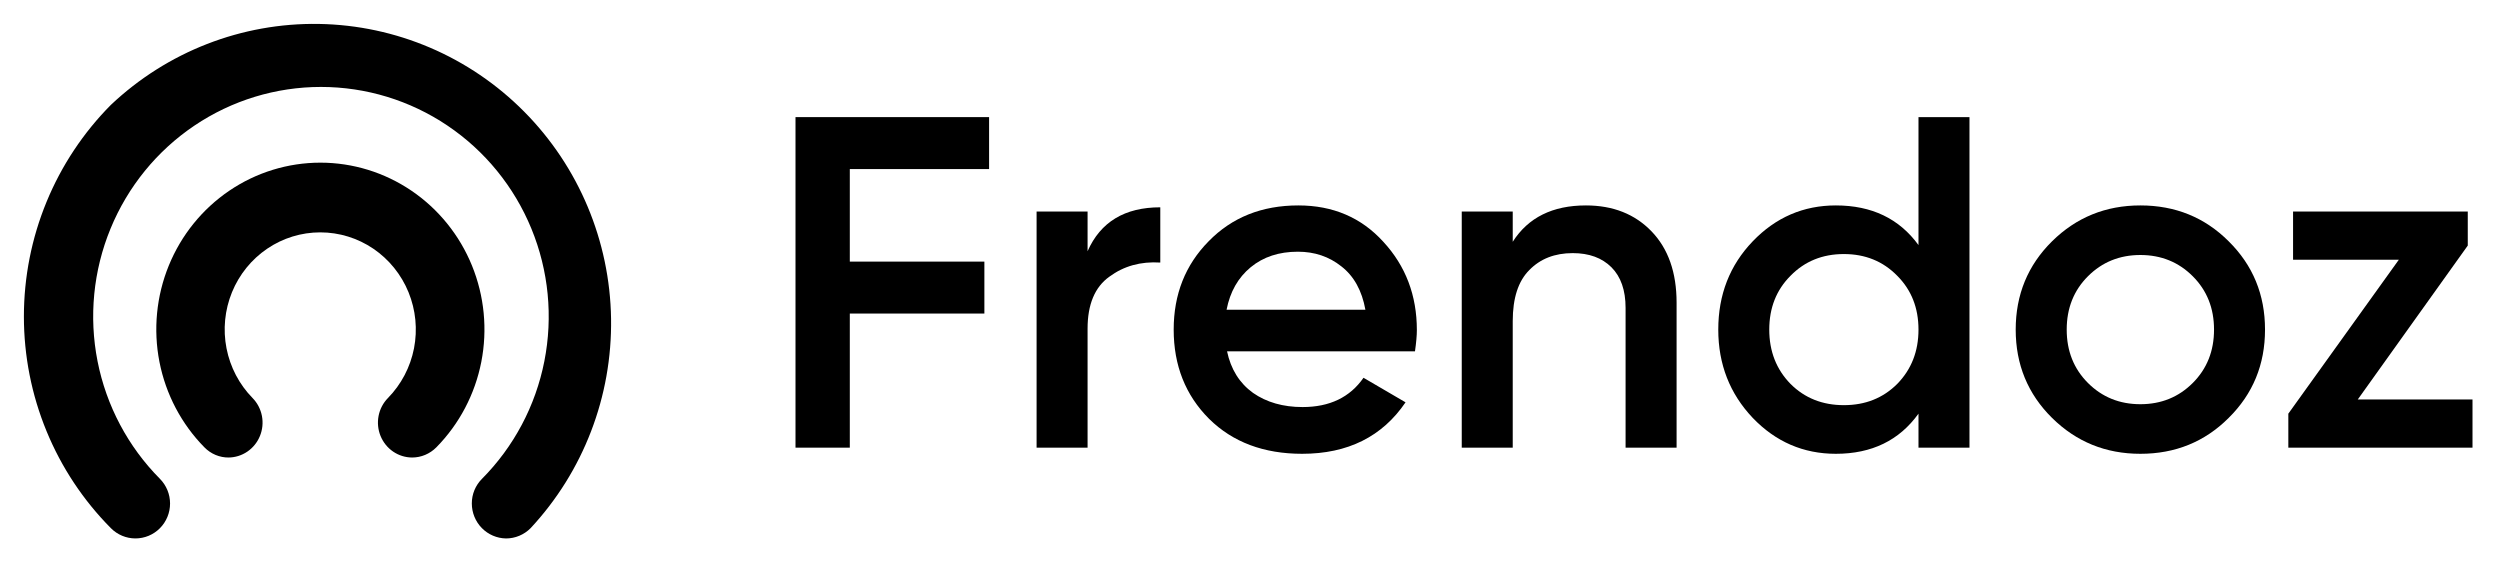
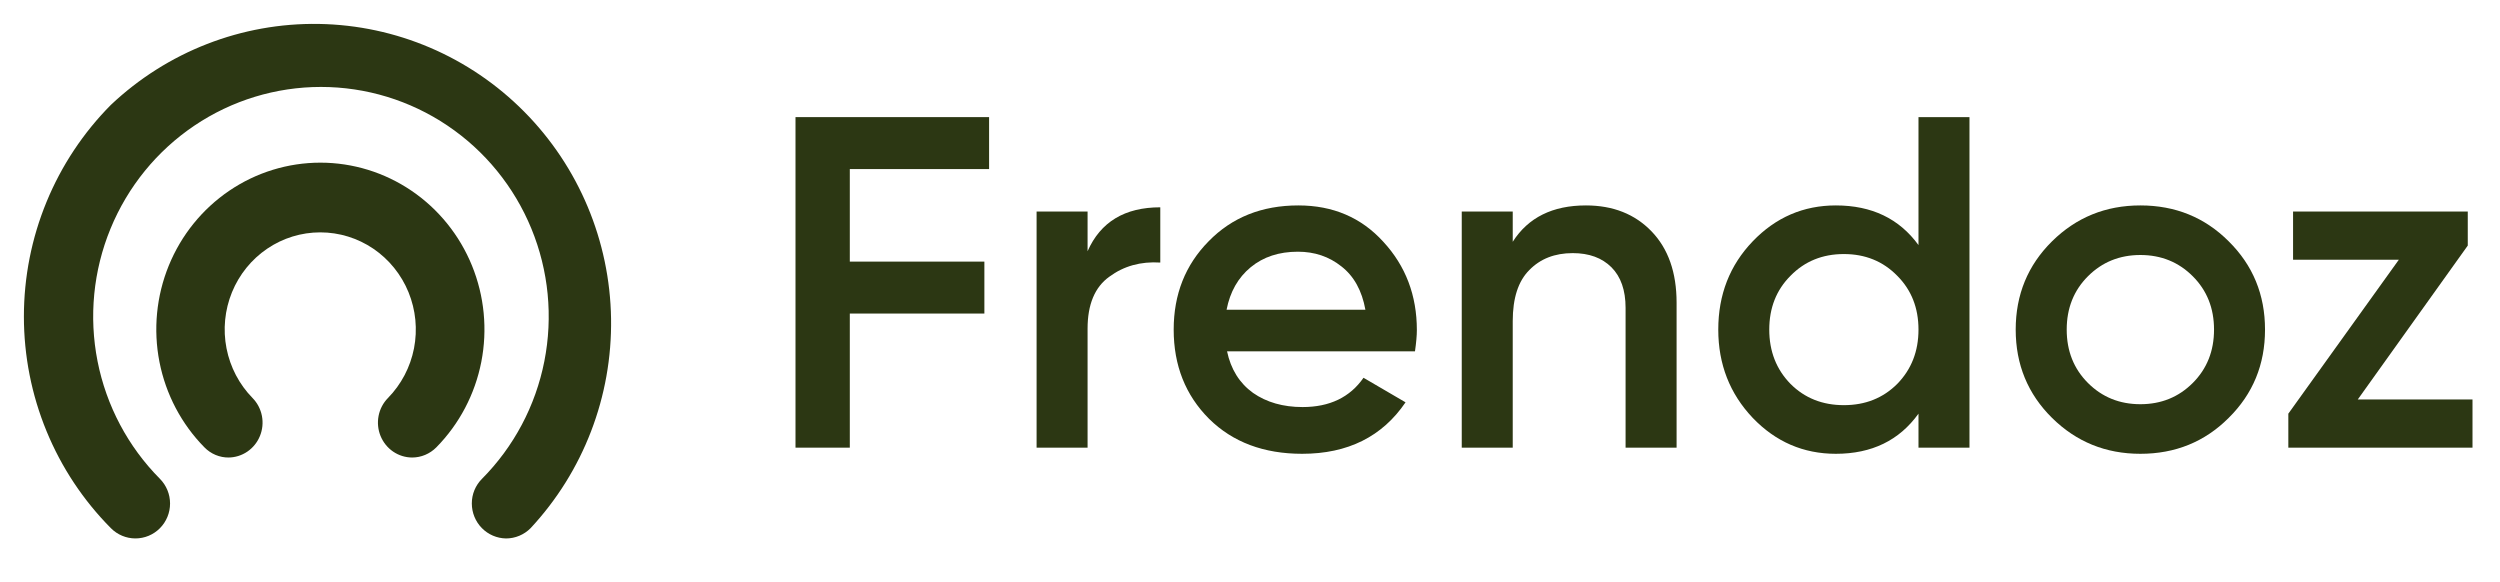
<svg xmlns="http://www.w3.org/2000/svg" width="129" height="30" viewBox="0 0 129 30" fill="none">
-   <path d="M26.111 27.784C25.64 27.777 25.192 27.584 24.861 27.246C24.531 26.909 24.346 26.453 24.346 25.979C24.345 25.743 24.391 25.508 24.481 25.29C24.572 25.072 24.704 24.874 24.871 24.707C26.515 23.051 27.635 20.941 28.088 18.643C28.542 16.345 28.31 13.963 27.42 11.799C26.531 9.634 25.024 7.784 23.091 6.482C21.159 5.18 18.886 4.486 16.561 4.486C14.237 4.486 11.964 5.18 10.031 6.482C8.098 7.784 6.592 9.634 5.703 11.799C4.813 13.963 4.58 16.345 5.034 18.643C5.488 20.941 6.608 23.051 8.252 24.707C8.418 24.875 8.549 25.073 8.639 25.292C8.729 25.511 8.775 25.745 8.775 25.981C8.775 26.218 8.729 26.452 8.639 26.671C8.549 26.889 8.418 27.088 8.252 27.255C8.086 27.423 7.889 27.555 7.672 27.646C7.455 27.736 7.222 27.783 6.988 27.783C6.753 27.783 6.52 27.736 6.304 27.646C6.087 27.555 5.89 27.423 5.724 27.255C4.3 25.821 3.17 24.119 2.4 22.244C1.629 20.37 1.233 18.361 1.233 16.333C1.233 14.304 1.629 12.295 2.4 10.421C3.17 8.547 4.3 6.844 5.724 5.41C8.628 2.667 12.477 1.169 16.457 1.235C20.437 1.301 24.236 2.924 27.049 5.763C29.863 8.601 31.47 12.431 31.531 16.442C31.592 20.453 30.102 24.331 27.377 27.255C27.041 27.593 26.586 27.784 26.111 27.784Z" fill="black" />
-   <path d="M11.807 23.608C11.573 23.611 11.341 23.565 11.124 23.475C10.907 23.384 10.711 23.25 10.546 23.081C9.362 21.878 8.555 20.345 8.228 18.676C7.901 17.007 8.069 15.277 8.709 13.705C9.35 12.133 10.435 10.789 11.828 9.843C13.22 8.898 14.857 8.393 16.532 8.393C18.206 8.393 19.843 8.898 21.235 9.843C22.628 10.789 23.713 12.133 24.354 13.705C24.994 15.277 25.162 17.007 24.835 18.676C24.508 20.345 23.701 21.878 22.517 23.081C22.184 23.418 21.734 23.608 21.264 23.608C20.915 23.606 20.575 23.5 20.285 23.302C19.995 23.104 19.77 22.823 19.636 22.495C19.503 22.168 19.468 21.807 19.535 21.459C19.603 21.111 19.77 20.791 20.016 20.54C20.705 19.838 21.173 18.945 21.363 17.974C21.552 17.002 21.453 15.995 21.08 15.08C20.706 14.165 20.074 13.383 19.264 12.833C18.453 12.283 17.5 11.99 16.525 11.99C15.55 11.99 14.597 12.283 13.787 12.833C12.976 13.383 12.344 14.165 11.97 15.08C11.597 15.995 11.498 17.002 11.688 17.974C11.877 18.945 12.345 19.838 13.034 20.54C13.28 20.792 13.447 21.112 13.515 21.46C13.582 21.809 13.547 22.17 13.413 22.497C13.279 22.826 13.053 23.106 12.762 23.304C12.472 23.501 12.131 23.607 11.781 23.608H11.807Z" fill="black" />
-   <path d="M51.037 8.724H43.85V13.499H50.794V16.179H43.85V23.099H41.048V6.043H51.037V8.724Z" fill="black" />
-   <path d="M56.119 12.963C56.785 11.453 58.036 10.697 59.871 10.697V13.548C58.864 13.483 57.987 13.727 57.24 14.279C56.493 14.815 56.119 15.708 56.119 16.959V23.099H53.488V10.916H56.119V12.963Z" fill="black" />
-   <path d="M63.316 18.128C63.511 19.054 63.957 19.769 64.656 20.273C65.354 20.76 66.207 21.004 67.214 21.004C68.611 21.004 69.659 20.5 70.357 19.493L72.526 20.76C71.324 22.53 69.545 23.416 67.19 23.416C65.208 23.416 63.608 22.815 62.39 21.613C61.172 20.395 60.562 18.86 60.562 17.008C60.562 15.188 61.163 13.67 62.365 12.451C63.568 11.217 65.111 10.6 66.995 10.6C68.782 10.6 70.243 11.225 71.38 12.476C72.534 13.727 73.11 15.245 73.11 17.032C73.11 17.308 73.078 17.674 73.013 18.128H63.316ZM63.291 15.984H70.455C70.276 14.993 69.862 14.246 69.212 13.743C68.579 13.239 67.831 12.988 66.97 12.988C65.996 12.988 65.184 13.255 64.534 13.791C63.884 14.328 63.47 15.059 63.291 15.984Z" fill="black" />
-   <path d="M81.834 10.6C83.231 10.6 84.36 11.046 85.221 11.94C86.082 12.833 86.512 14.059 86.512 15.619V23.099H83.88V15.887C83.88 14.977 83.637 14.279 83.15 13.791C82.662 13.304 81.996 13.061 81.152 13.061C80.226 13.061 79.479 13.353 78.91 13.938C78.341 14.506 78.057 15.383 78.057 16.569V23.099H75.426V10.916H78.057V12.476C78.853 11.225 80.112 10.6 81.834 10.6Z" fill="black" />
-   <path d="M98.994 6.043H101.625V23.099H98.994V21.345C98.003 22.725 96.582 23.416 94.73 23.416C93.057 23.416 91.627 22.799 90.442 21.564C89.256 20.313 88.663 18.794 88.663 17.008C88.663 15.205 89.256 13.686 90.442 12.451C91.627 11.217 93.057 10.6 94.73 10.6C96.582 10.6 98.003 11.282 98.994 12.646V6.043ZM92.391 19.81C93.122 20.541 94.04 20.906 95.144 20.906C96.249 20.906 97.166 20.541 97.897 19.81C98.628 19.062 98.994 18.128 98.994 17.008C98.994 15.887 98.628 14.961 97.897 14.23C97.166 13.483 96.249 13.109 95.144 13.109C94.04 13.109 93.122 13.483 92.391 14.23C91.66 14.961 91.294 15.887 91.294 17.008C91.294 18.128 91.66 19.062 92.391 19.81Z" fill="black" />
-   <path d="M110.443 23.416C108.656 23.416 107.137 22.799 105.886 21.564C104.636 20.329 104.01 18.811 104.01 17.008C104.01 15.205 104.636 13.686 105.886 12.451C107.137 11.217 108.656 10.6 110.443 10.6C112.246 10.6 113.764 11.217 114.999 12.451C116.25 13.686 116.875 15.205 116.875 17.008C116.875 18.811 116.25 20.329 114.999 21.564C113.764 22.799 112.246 23.416 110.443 23.416ZM107.738 19.761C108.469 20.492 109.371 20.857 110.443 20.857C111.515 20.857 112.416 20.492 113.147 19.761C113.878 19.03 114.244 18.112 114.244 17.008C114.244 15.903 113.878 14.985 113.147 14.255C112.416 13.524 111.515 13.158 110.443 13.158C109.371 13.158 108.469 13.524 107.738 14.255C107.007 14.985 106.642 15.903 106.642 17.008C106.642 18.112 107.007 19.03 107.738 19.761Z" fill="black" />
-   <path d="M121.66 20.614H127.581V23.099H118.078V21.345L123.78 13.402H118.322V10.916H127.337V12.671L121.66 20.614Z" fill="black" />
+   <path d="M26.111 27.784C25.64 27.777 25.192 27.584 24.861 27.246C24.531 26.909 24.346 26.453 24.346 25.979C24.345 25.743 24.391 25.508 24.481 25.29C24.572 25.072 24.704 24.874 24.871 24.707C26.515 23.051 27.635 20.941 28.088 18.643C28.542 16.345 28.31 13.963 27.42 11.799C26.531 9.634 25.024 7.784 23.091 6.482C21.159 5.18 18.886 4.486 16.561 4.486C14.237 4.486 11.964 5.18 10.031 6.482C8.098 7.784 6.592 9.634 5.703 11.799C4.813 13.963 4.58 16.345 5.034 18.643C5.488 20.941 6.608 23.051 8.252 24.707C8.418 24.875 8.549 25.073 8.639 25.292C8.729 25.511 8.775 25.745 8.775 25.981C8.775 26.218 8.729 26.452 8.639 26.671C8.549 26.889 8.418 27.088 8.252 27.255C8.086 27.423 7.889 27.555 7.672 27.646C7.455 27.736 7.222 27.783 6.988 27.783C6.753 27.783 6.52 27.736 6.304 27.646C6.087 27.555 5.89 27.423 5.724 27.255C4.3 25.821 3.17 24.119 2.4 22.244C1.629 20.37 1.233 18.361 1.233 16.333C1.233 14.304 1.629 12.295 2.4 10.421C3.17 8.547 4.3 6.844 5.724 5.41C8.628 2.667 12.477 1.169 16.457 1.235C20.437 1.301 24.236 2.924 27.049 5.763C29.863 8.601 31.47 12.431 31.531 16.442C31.592 20.453 30.102 24.331 27.377 27.255C27.041 27.593 26.586 27.784 26.111 27.784Z" fill="#2c3713" />
+   <path d="M11.807 23.608C11.573 23.611 11.341 23.565 11.124 23.475C10.907 23.384 10.711 23.25 10.546 23.081C9.362 21.878 8.555 20.345 8.228 18.676C7.901 17.007 8.069 15.277 8.709 13.705C9.35 12.133 10.435 10.789 11.828 9.843C13.22 8.898 14.857 8.393 16.532 8.393C18.206 8.393 19.843 8.898 21.235 9.843C22.628 10.789 23.713 12.133 24.354 13.705C24.994 15.277 25.162 17.007 24.835 18.676C24.508 20.345 23.701 21.878 22.517 23.081C22.184 23.418 21.734 23.608 21.264 23.608C20.915 23.606 20.575 23.5 20.285 23.302C19.995 23.104 19.77 22.823 19.636 22.495C19.503 22.168 19.468 21.807 19.535 21.459C19.603 21.111 19.77 20.791 20.016 20.54C20.705 19.838 21.173 18.945 21.363 17.974C21.552 17.002 21.453 15.995 21.08 15.08C20.706 14.165 20.074 13.383 19.264 12.833C18.453 12.283 17.5 11.99 16.525 11.99C15.55 11.99 14.597 12.283 13.787 12.833C12.976 13.383 12.344 14.165 11.97 15.08C11.597 15.995 11.498 17.002 11.688 17.974C11.877 18.945 12.345 19.838 13.034 20.54C13.28 20.792 13.447 21.112 13.515 21.46C13.582 21.809 13.547 22.17 13.413 22.497C13.279 22.826 13.053 23.106 12.762 23.304C12.472 23.501 12.131 23.607 11.781 23.608H11.807Z" fill="#2c3713" />
+   <path d="M51.037 8.724H43.85V13.499H50.794V16.179H43.85V23.099H41.048V6.043H51.037V8.724Z" fill="#2c3713" />
+   <path d="M56.119 12.963C56.785 11.453 58.036 10.697 59.871 10.697V13.548C58.864 13.483 57.987 13.727 57.24 14.279C56.493 14.815 56.119 15.708 56.119 16.959V23.099H53.488V10.916H56.119V12.963Z" fill="#2c3713" />
+   <path d="M63.316 18.128C63.511 19.054 63.957 19.769 64.656 20.273C65.354 20.76 66.207 21.004 67.214 21.004C68.611 21.004 69.659 20.5 70.357 19.493L72.526 20.76C71.324 22.53 69.545 23.416 67.19 23.416C65.208 23.416 63.608 22.815 62.39 21.613C61.172 20.395 60.562 18.86 60.562 17.008C60.562 15.188 61.163 13.67 62.365 12.451C63.568 11.217 65.111 10.6 66.995 10.6C68.782 10.6 70.243 11.225 71.38 12.476C72.534 13.727 73.11 15.245 73.11 17.032C73.11 17.308 73.078 17.674 73.013 18.128H63.316ZM63.291 15.984H70.455C70.276 14.993 69.862 14.246 69.212 13.743C68.579 13.239 67.831 12.988 66.97 12.988C65.996 12.988 65.184 13.255 64.534 13.791C63.884 14.328 63.47 15.059 63.291 15.984Z" fill="#2c3713" />
+   <path d="M81.834 10.6C83.231 10.6 84.36 11.046 85.221 11.94C86.082 12.833 86.512 14.059 86.512 15.619V23.099H83.88V15.887C83.88 14.977 83.637 14.279 83.15 13.791C82.662 13.304 81.996 13.061 81.152 13.061C80.226 13.061 79.479 13.353 78.91 13.938C78.341 14.506 78.057 15.383 78.057 16.569V23.099H75.426V10.916H78.057V12.476C78.853 11.225 80.112 10.6 81.834 10.6Z" fill="#2c3713" />
+   <path d="M98.994 6.043H101.625V23.099H98.994V21.345C98.003 22.725 96.582 23.416 94.73 23.416C93.057 23.416 91.627 22.799 90.442 21.564C89.256 20.313 88.663 18.794 88.663 17.008C88.663 15.205 89.256 13.686 90.442 12.451C91.627 11.217 93.057 10.6 94.73 10.6C96.582 10.6 98.003 11.282 98.994 12.646V6.043ZM92.391 19.81C93.122 20.541 94.04 20.906 95.144 20.906C96.249 20.906 97.166 20.541 97.897 19.81C98.628 19.062 98.994 18.128 98.994 17.008C98.994 15.887 98.628 14.961 97.897 14.23C97.166 13.483 96.249 13.109 95.144 13.109C94.04 13.109 93.122 13.483 92.391 14.23C91.66 14.961 91.294 15.887 91.294 17.008C91.294 18.128 91.66 19.062 92.391 19.81Z" fill="#2c3713" />
+   <path d="M110.443 23.416C108.656 23.416 107.137 22.799 105.886 21.564C104.636 20.329 104.01 18.811 104.01 17.008C104.01 15.205 104.636 13.686 105.886 12.451C107.137 11.217 108.656 10.6 110.443 10.6C112.246 10.6 113.764 11.217 114.999 12.451C116.25 13.686 116.875 15.205 116.875 17.008C116.875 18.811 116.25 20.329 114.999 21.564C113.764 22.799 112.246 23.416 110.443 23.416ZM107.738 19.761C108.469 20.492 109.371 20.857 110.443 20.857C111.515 20.857 112.416 20.492 113.147 19.761C113.878 19.03 114.244 18.112 114.244 17.008C114.244 15.903 113.878 14.985 113.147 14.255C112.416 13.524 111.515 13.158 110.443 13.158C109.371 13.158 108.469 13.524 107.738 14.255C107.007 14.985 106.642 15.903 106.642 17.008C106.642 18.112 107.007 19.03 107.738 19.761Z" fill="#2c3713" />
+   <path d="M121.66 20.614H127.581V23.099H118.078V21.345L123.78 13.402H118.322V10.916H127.337V12.671L121.66 20.614Z" fill="#2c3713" />
</svg>
